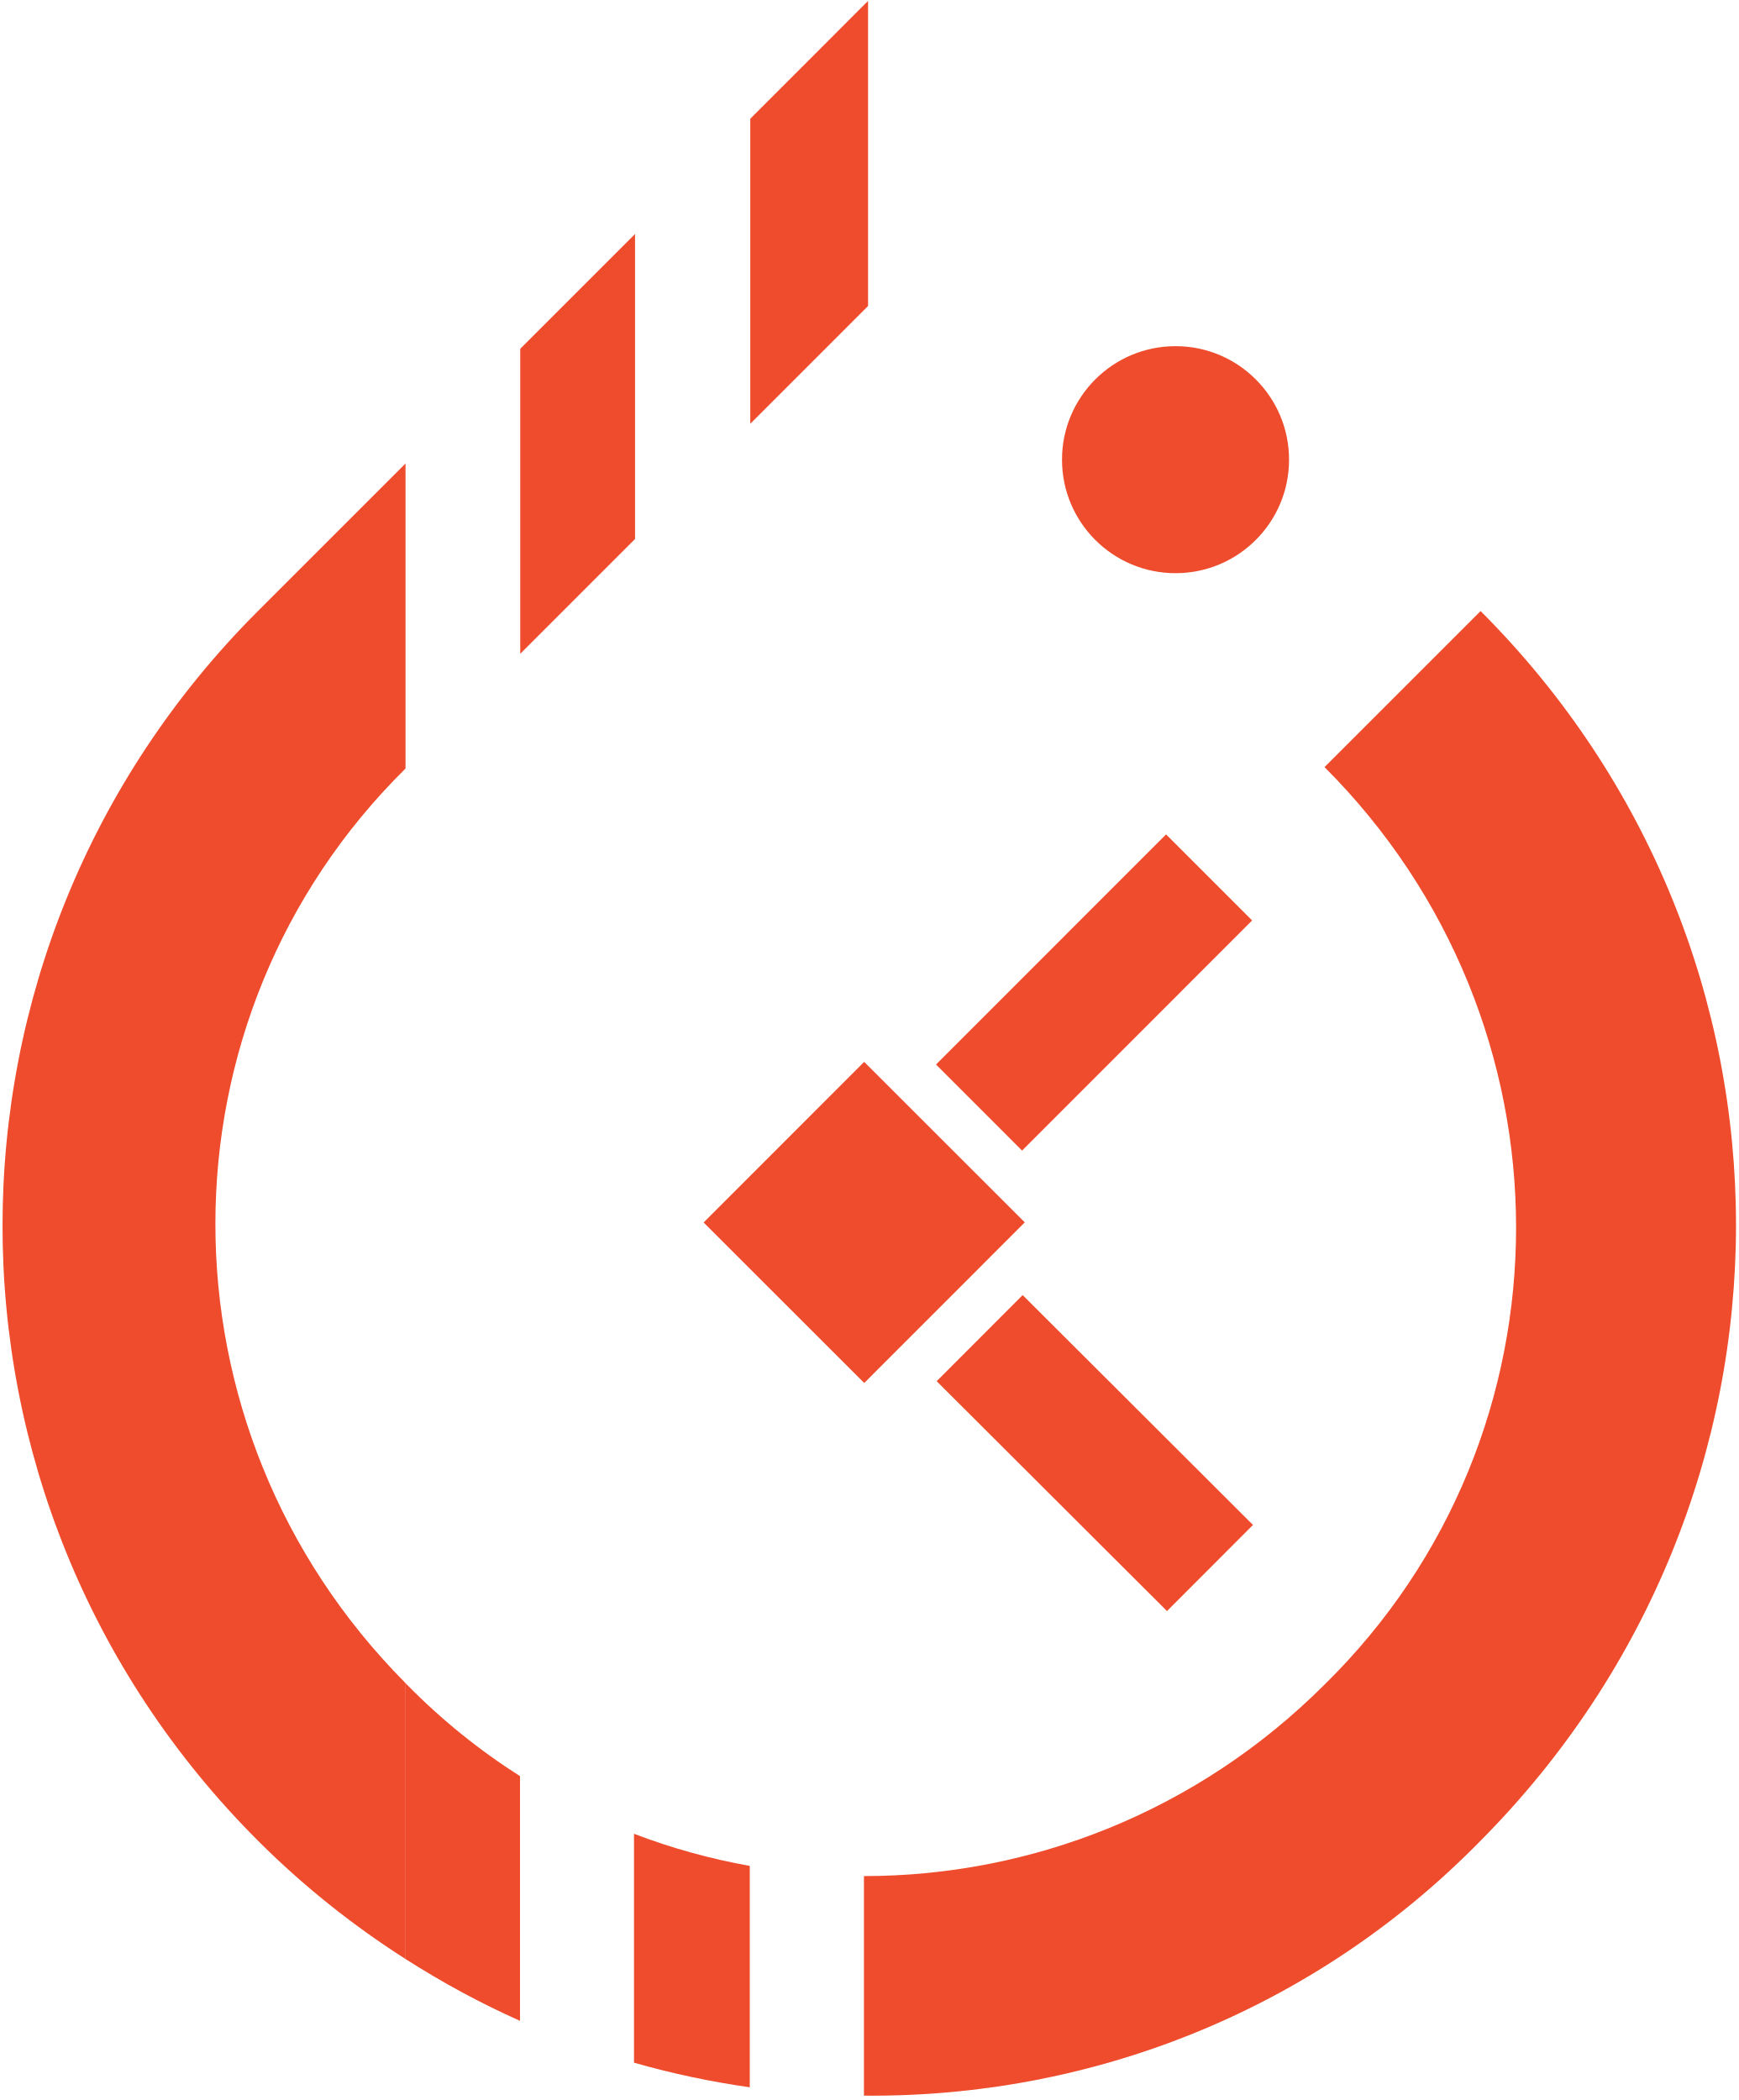
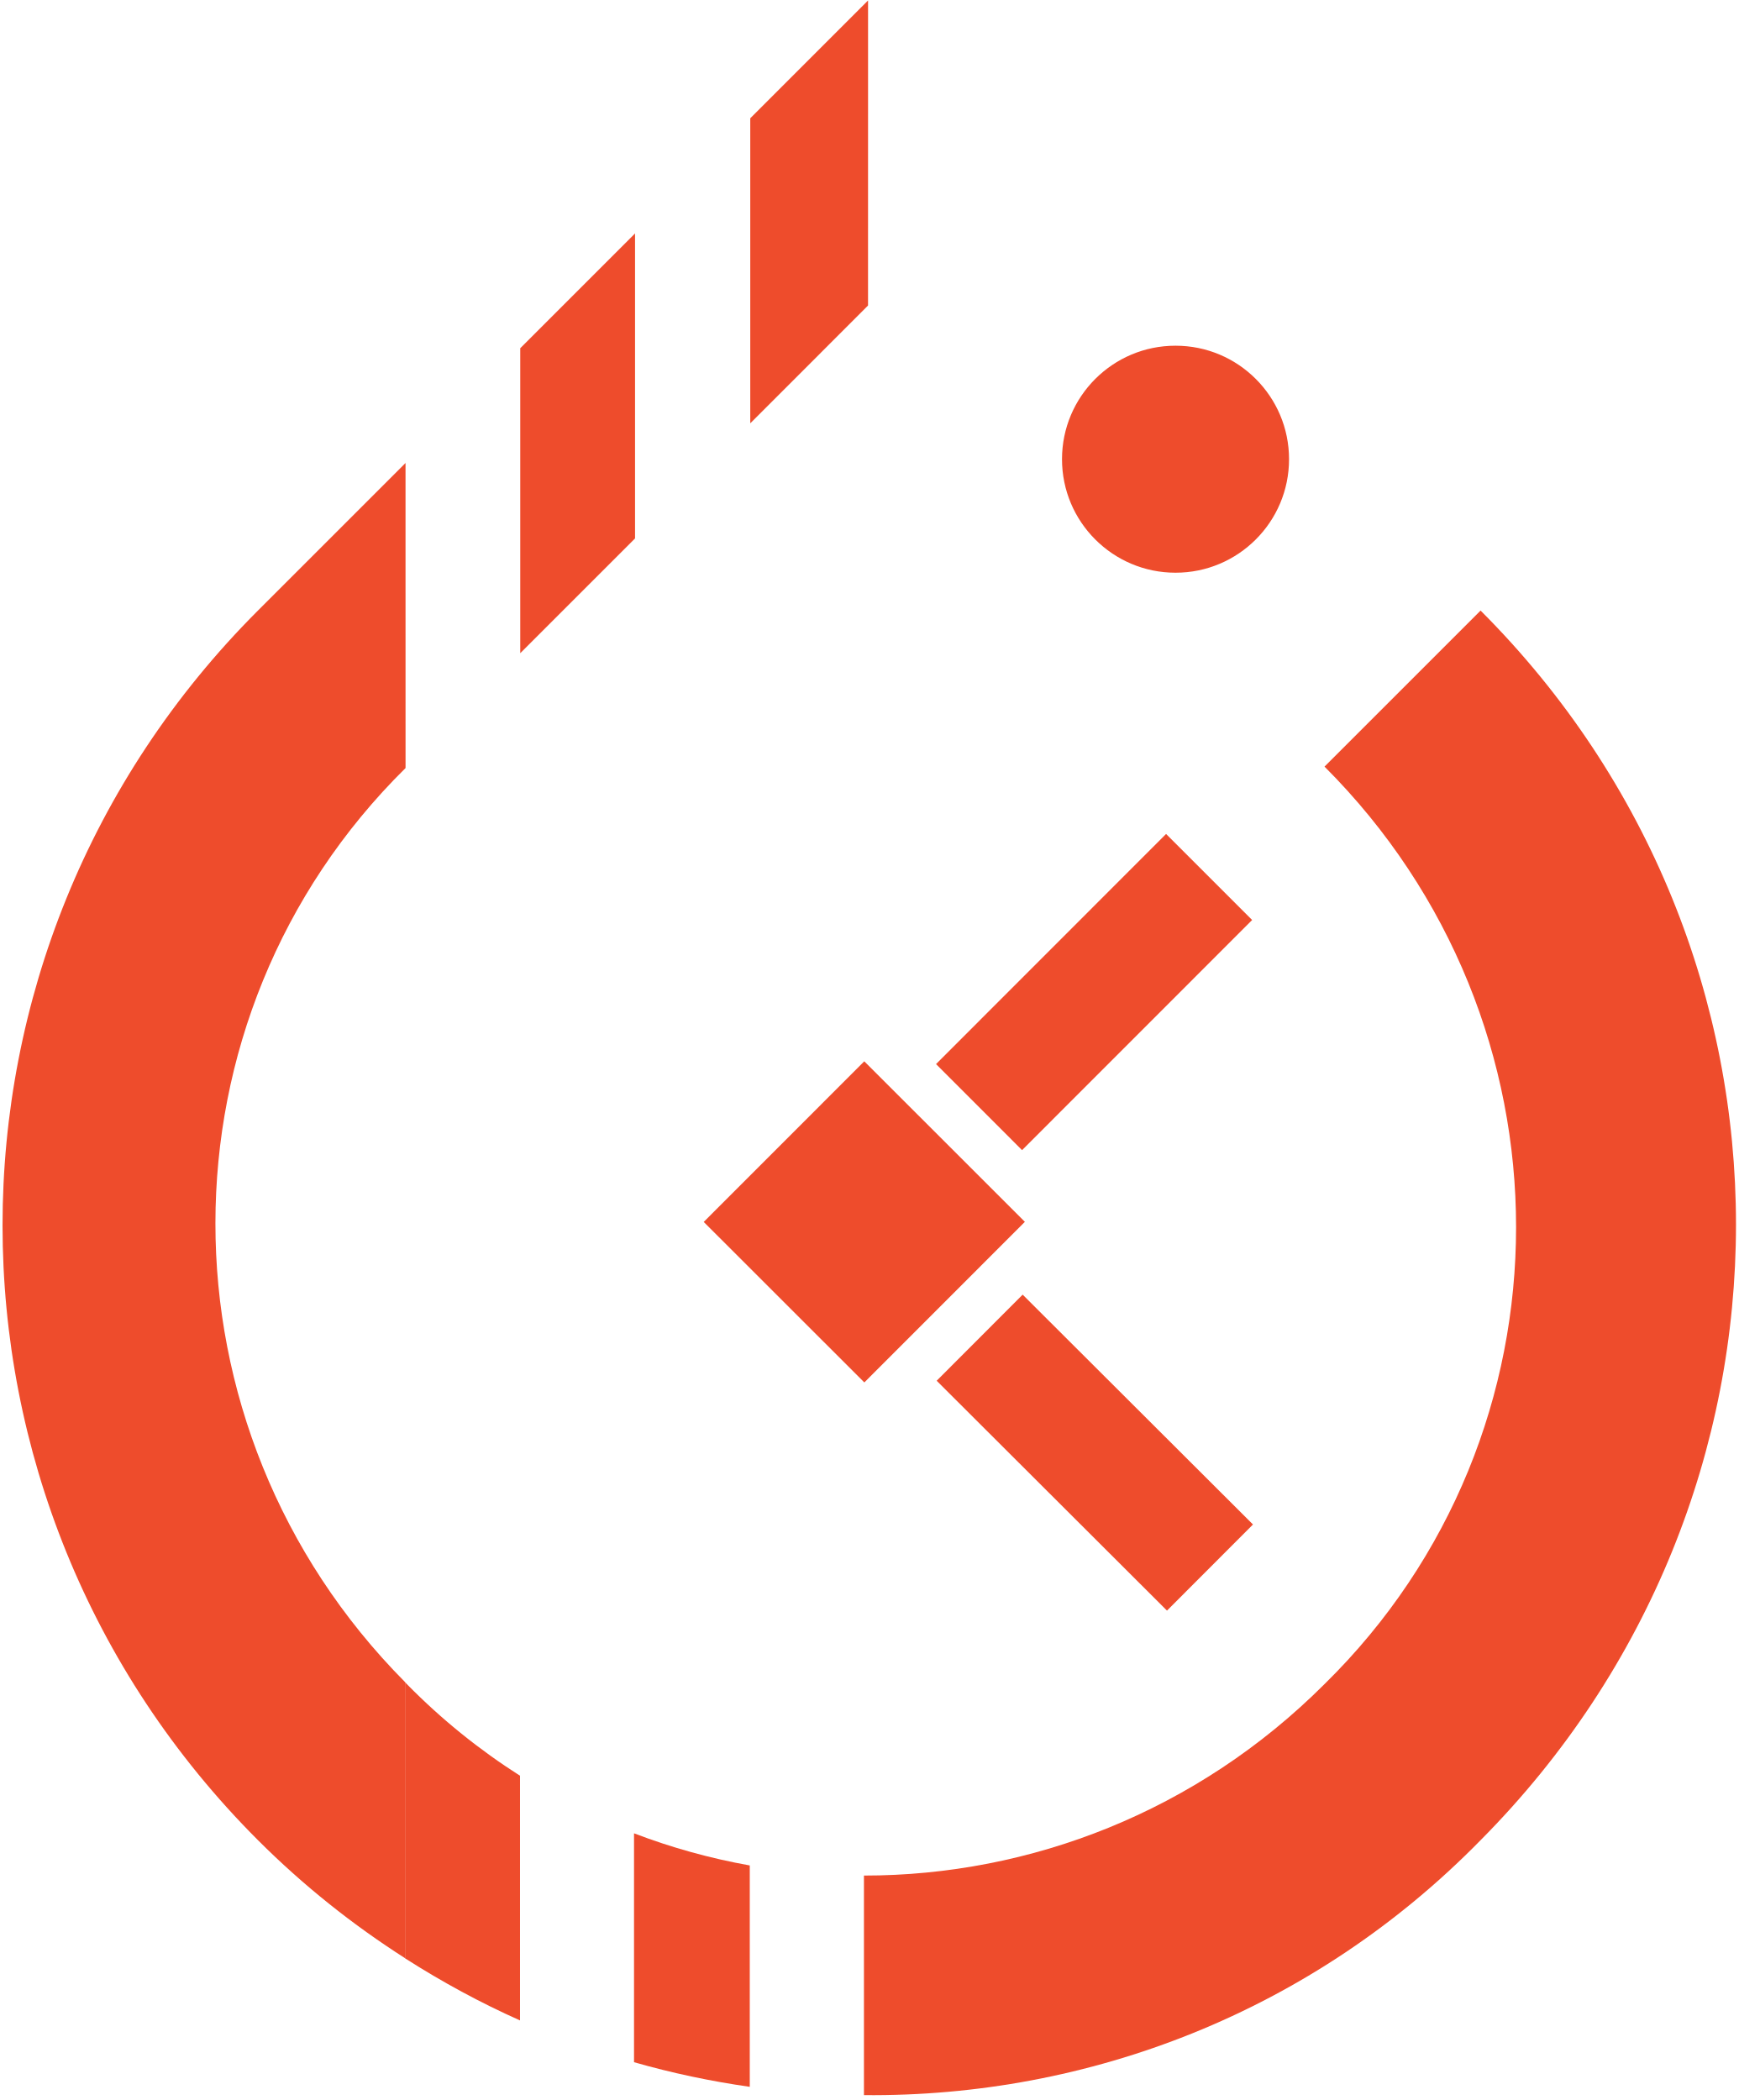
- <svg xmlns="http://www.w3.org/2000/svg" version="1.1" id="Layer_1" x="0px" y="0px" viewBox="0.6 1067.9 90.3 109.1" enable-background="new 0.6 1067.9 90.3 109.1" xml:space="preserve">
-   <defs id="defs17129" />
-   <g id="g17454" transform="matrix(1.228516,0,0,1.228516,57.37202,-219.6257)" style="fill:#ee4c2c;fill-opacity:1">
-     <g id="g8227" transform="translate(-46.70586,506.5724)" style="display:inline;stroke:none;stroke-width:0.1;stroke-dasharray:none;stroke-opacity:1;fill:#ee4c2c;fill-opacity:1">
-       <path id="path10240" style="display:none;stroke:none;stroke-width:0.1;stroke-dasharray:none;stroke-opacity:1;fill:#ee4c2c;fill-opacity:1" d="M 37.025,630.082 V 620.797 c -1.617,-1.3e-4 -3.234,-0.144 -4.828,-0.43 v 9.361 c 1.602,0.229 3.215,0.338 4.828,0.354 z" />
-       <path id="path8223" style="display:inline;stroke:none;stroke-width:0.1;stroke-dasharray:none;stroke-opacity:1;fill:#ee4c2c;fill-opacity:1" d="m 32.197,629.729 v -9.361 c -1.663,-0.298 -3.302,-0.749 -4.895,-1.359 v 9.68 c 1.611,0.461 3.247,0.806 4.895,1.041 z" />
-       <path id="path10235" style="display:none;stroke:none;stroke-width:0.1;stroke-dasharray:none;stroke-opacity:1;fill:#ee4c2c;fill-opacity:1" d="m 22.482,616.572 v 10.348 c 1.574,0.701 3.183,1.299 4.82,1.768 v -9.68 c -1.668,-0.639 -3.282,-1.455 -4.82,-2.436 z" />
-       <path id="path10250" style="display:inline;stroke:none;stroke-width:0.1;stroke-dasharray:none;stroke-opacity:1;fill:#ee4c2c;fill-opacity:1" d="m 17.621,612.617 v 11.676 c 1.569,1.003 3.192,1.883 4.861,2.627 v -10.348 c -1.701,-1.084 -3.309,-2.371 -4.783,-3.873 -0.027,-0.027 -0.051,-0.055 -0.078,-0.082 z" />
-       <path id="path10245" style="display:inline;fill:#ee4c2c;fill-opacity:1;stroke:none;stroke-width:0.1;stroke-dasharray:none;stroke-opacity:1" d="m 63.1,567.301 -6.6,6.6 c 10.8,10.8 10.8,28.199 0,38.799 -5.4,5.4 -12.449,8.098 -19.475,8.098 v 9.285 c 9.476,0.089 18.939,-3.494 26.074,-10.781 14.4,-14.5 14.4,-37.6 0,-52 z" />
-       <path id="path10255" style="fill:#ee4c2c;fill-opacity:1;stroke:none;stroke-width:0.1;stroke-dasharray:none;stroke-opacity:1" d="m 17.641,561.061 -6.24,6.24 c -14.4,14.4 -14.4,37.6 0,52 1.928,1.928 4.019,3.585 6.221,4.992 V 612.617 C 6.922,601.832 6.928,584.54 17.641,573.961 Z" />
-       <path id="path10198" style="display:none;stroke:none;stroke-width:0.1;stroke-dasharray:none;stroke-opacity:1;fill:#ee4c2c;fill-opacity:1" d="m 22.492,569.108 v -12.898 l -4.852,4.852 v 12.9 c 0.02,-0.02 0.038,-0.041 0.059,-0.06 z" />
-       <path id="path10219" style="stroke:none;stroke-width:0.1;stroke-dasharray:none;stroke-opacity:1;fill:#ee4c2c;fill-opacity:1" d="m 27.346,564.254 v -12.898 l -4.854,4.854 v 12.898 z" />
-       <path id="path10224" style="display:none;stroke:none;stroke-width:0.1;stroke-dasharray:none;stroke-opacity:1;fill:#ee4c2c;fill-opacity:1" d="m 32.319,559.276 v -12.9 l -4.873,4.873 v 12.898 z" />
-       <path id="path10229" style="stroke:none;stroke-width:0.1;stroke-dasharray:none;stroke-opacity:1;fill:#ee4c2c;fill-opacity:1" d="m 37.199,541.5 -4.98,4.982 v 12.9 l 2.582,-2.582 2.398,-2.4 z" />
-       <circle fill="#ee4c2c" cx="50.2" cy="560.9" r="4.8" id="circle8225" style="stroke:none;stroke-width:0.1;stroke-dasharray:none;stroke-opacity:1;fill:#ee4c2c;fill-opacity:1" />
+ <svg xmlns="http://www.w3.org/2000/svg" enable-background="new 0.6 1067.9 90.3 109.1" version="1.1" viewBox=".6 1067.9 90.3 109.1" xml:space="preserve">
+   <g transform="matrix(1.2285 0 0 1.2285 57.372 -219.63)" fill="#ee4c2c">
+     <g transform="translate(-46.706 506.57)">
+       <path d="m37.025 630.08v-9.285c-1.617-1.3e-4 -3.234-0.144-4.828-0.43v9.361c1.602 0.229 3.215 0.338 4.828 0.354z" display="none" />
+       <path d="m32.197 629.73v-9.361c-1.663-0.298-3.302-0.749-4.894-1.359v9.68c1.611 0.461 3.248 0.806 4.894 1.041z" />
+       <path d="m22.482 616.57v10.348c1.574 0.701 3.183 1.299 4.82 1.768v-9.68c-1.668-0.639-3.282-1.455-4.82-2.436z" display="none" />
+       <path d="m17.621 612.62v11.676c1.569 1.003 3.192 1.883 4.861 2.627v-10.348c-1.701-1.084-3.309-2.371-4.783-3.873-0.027-0.027-0.051-0.055-0.078-0.082z" />
+       <path d="m63.1 567.3-6.6 6.6c10.8 10.8 10.8 28.199 0 38.799-5.4 5.4-12.449 8.098-19.475 8.098v9.285c9.476 0.089 18.939-3.494 26.074-10.781 14.4-14.5 14.4-37.6 0-52z" />
+       <path d="m17.641 561.06-6.24 6.24c-14.4 14.4-14.4 37.6 0 52 1.928 1.928 4.019 3.585 6.221 4.992v-11.676c-10.699-10.786-10.693-28.077 0.02-38.656z" />
+       <path d="m22.492 569.11v-12.898l-4.852 4.852v12.9c0.02-0.02 0.038-0.041 0.059-0.06z" display="none" />
+       <path d="m27.346 564.25v-12.898l-4.854 4.854v12.898z" />
+       <path d="m32.319 559.28v-12.9l-4.873 4.873v12.898z" display="none" />
+       <path d="m37.199 541.5-4.981 4.982v12.9l2.582-2.582 2.398-2.4z" />
+       <circle cx="50.2" cy="560.9" r="4.8" />
    </g>
-     <g id="g10205" style="stroke:none;fill:#ee4c2c;fill-opacity:1" transform="translate(-46.67505,506.5632)">
-       <path style="fill:#ee4c2c;fill-opacity:1;stroke:none;stroke-width:0.1;stroke-linecap:square;stroke-linejoin:round;stroke-dasharray:none;stroke-opacity:1" d="m 40.042,586.487 9.727,-9.731 3.639,3.639 -9.728,9.732 z" id="path9027" />
-       <path style="fill:#ee4c2c;fill-opacity:1;stroke:none;stroke-width:0.1;stroke-linecap:square;stroke-linejoin:round;stroke-dasharray:none;stroke-opacity:1" d="m 43.705,596.238 9.739,9.72 -3.636,3.642 -9.739,-9.721 z" id="path9027-9" />
-       <rect style="display:inline;fill:#ee4c2c;fill-opacity:1;stroke:none;stroke-width:0.1;stroke-linecap:square;stroke-linejoin:round;stroke-dasharray:none;stroke-opacity:1" id="rect8858" width="9.603" height="9.602" x="-398.154" y="440.709" transform="rotate(-45.01494,-0.00423951,0.04180284)" />
+     <g transform="translate(-46.675 506.56)">
+       <path d="m40.042 586.49 9.727-9.732 3.639 3.639-9.728 9.732z" />
+       <path d="m43.705 596.24 9.739 9.72-3.636 3.642-9.739-9.721z" />
+       <rect transform="rotate(-45.015 -.0042395 .041803)" x="-398.15" y="440.71" width="9.603" height="9.602" />
    </g>
  </g>
</svg>
